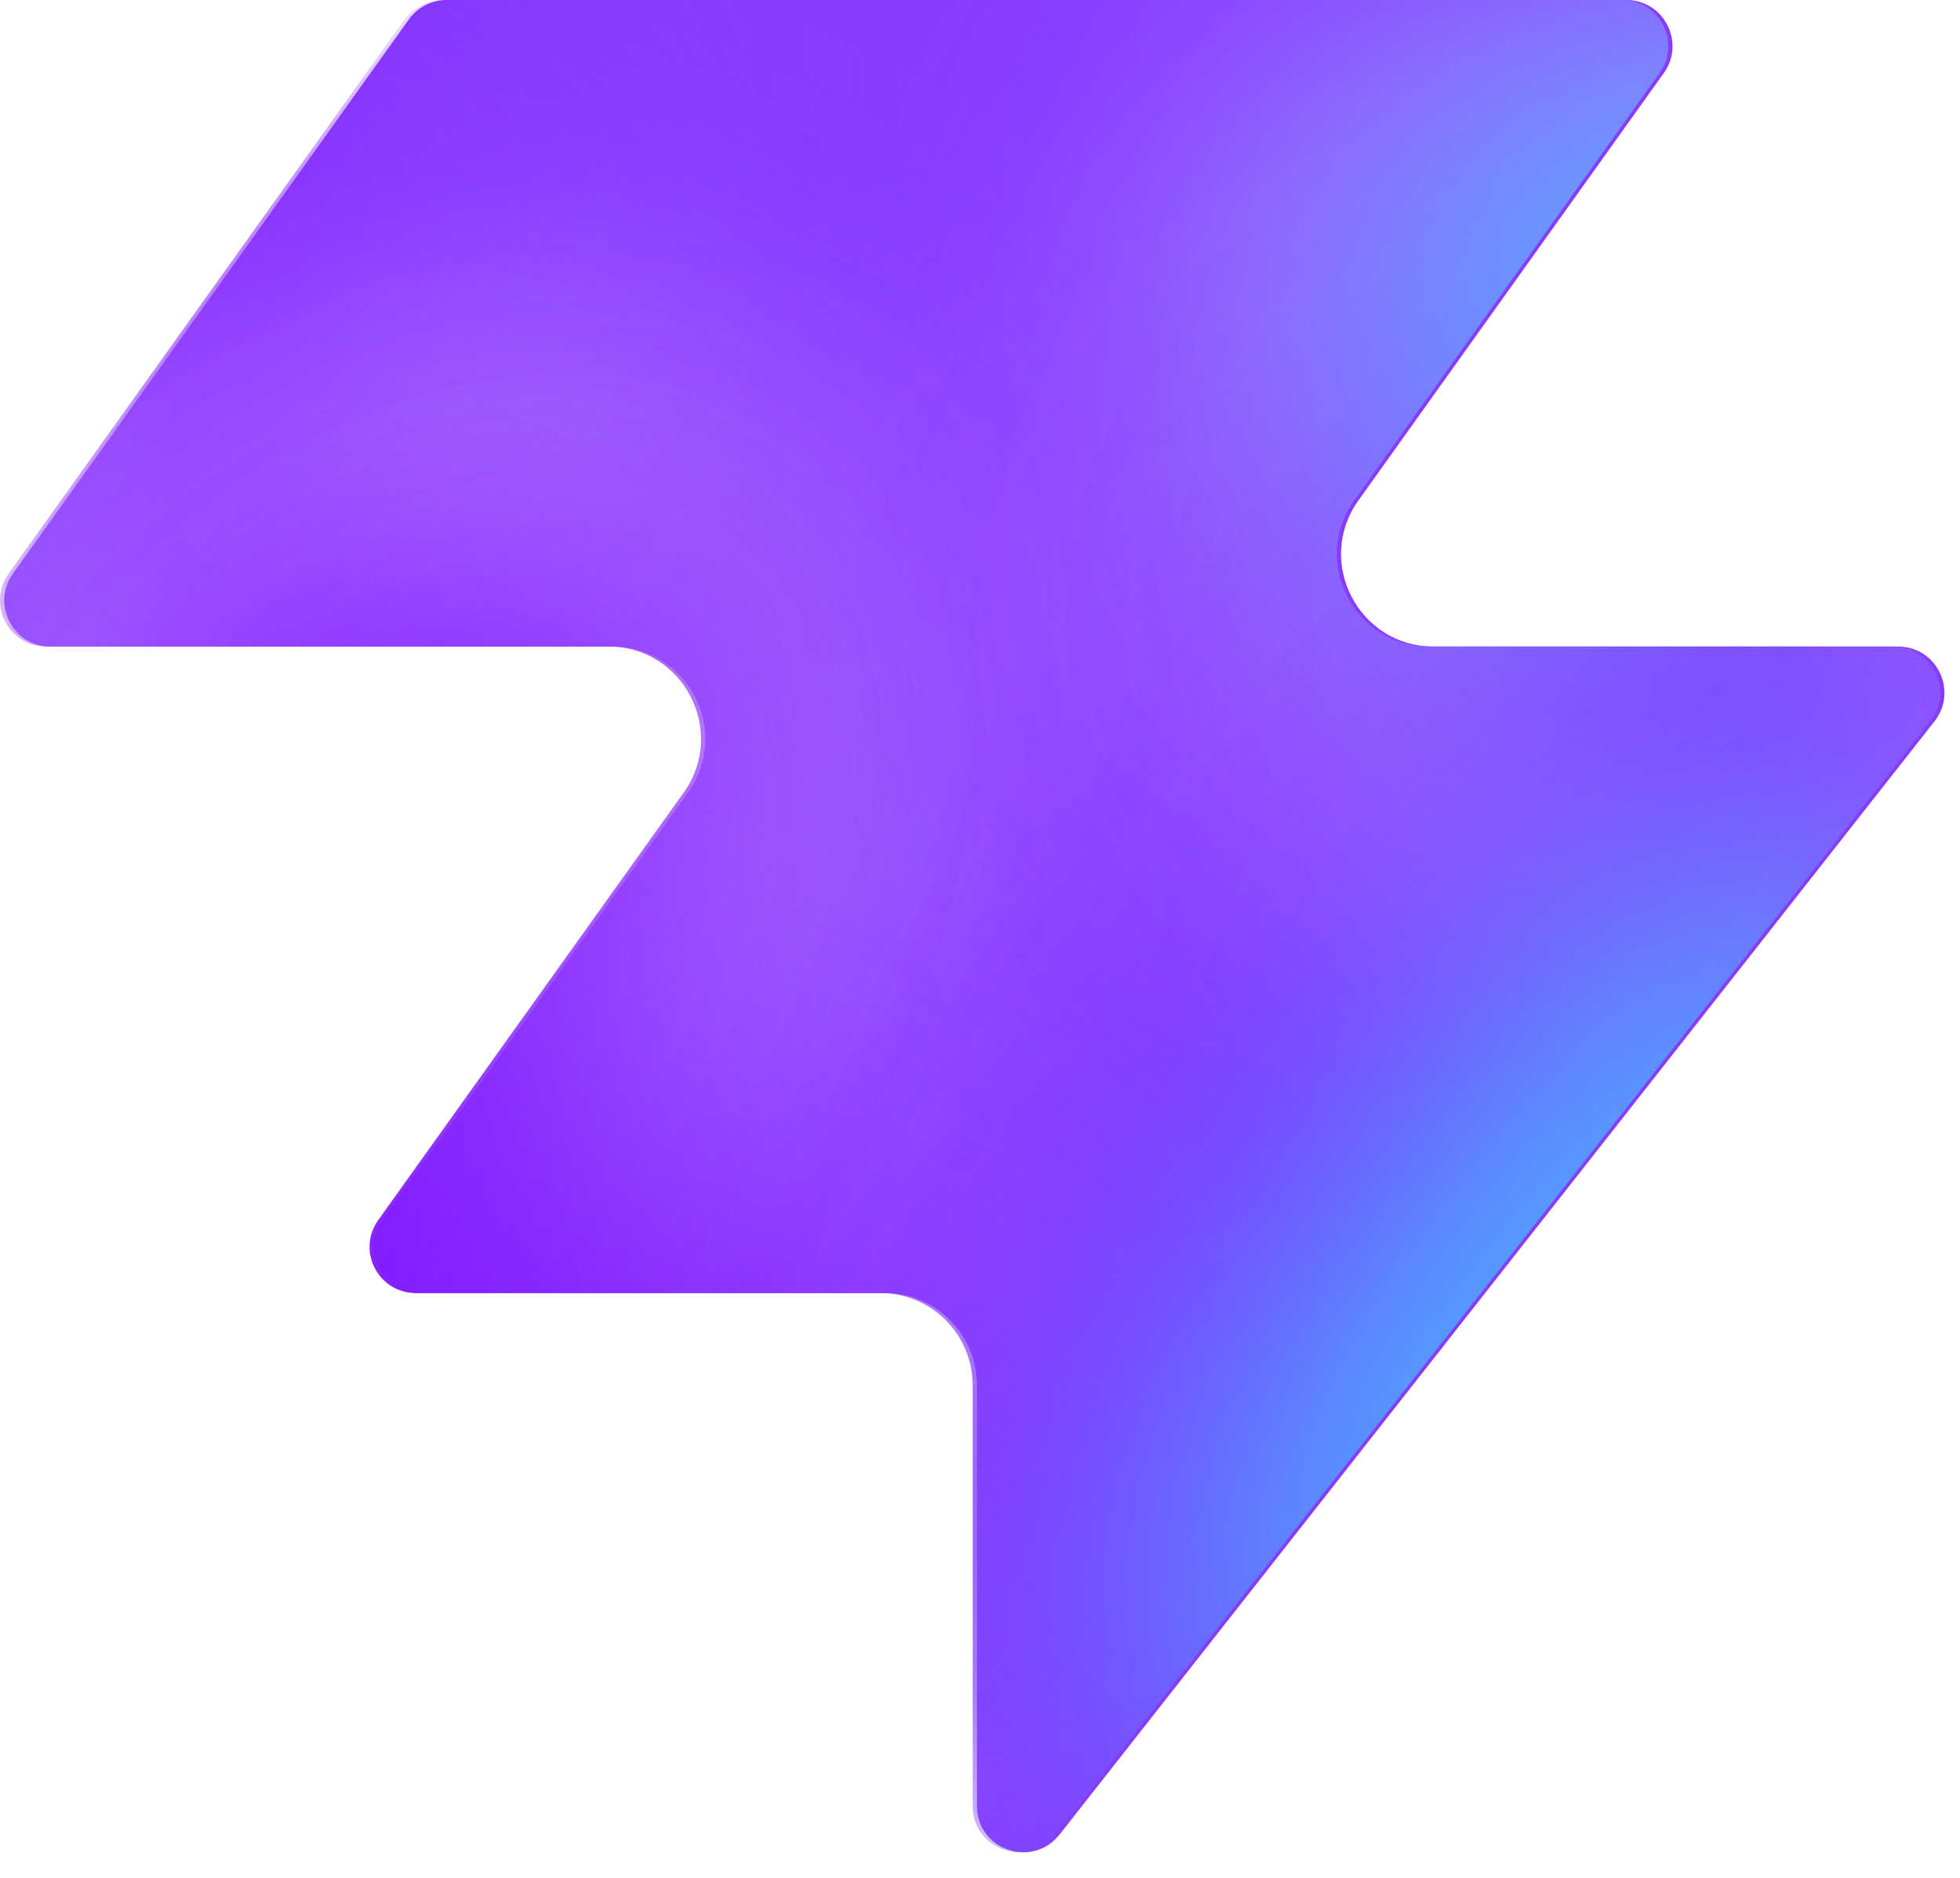
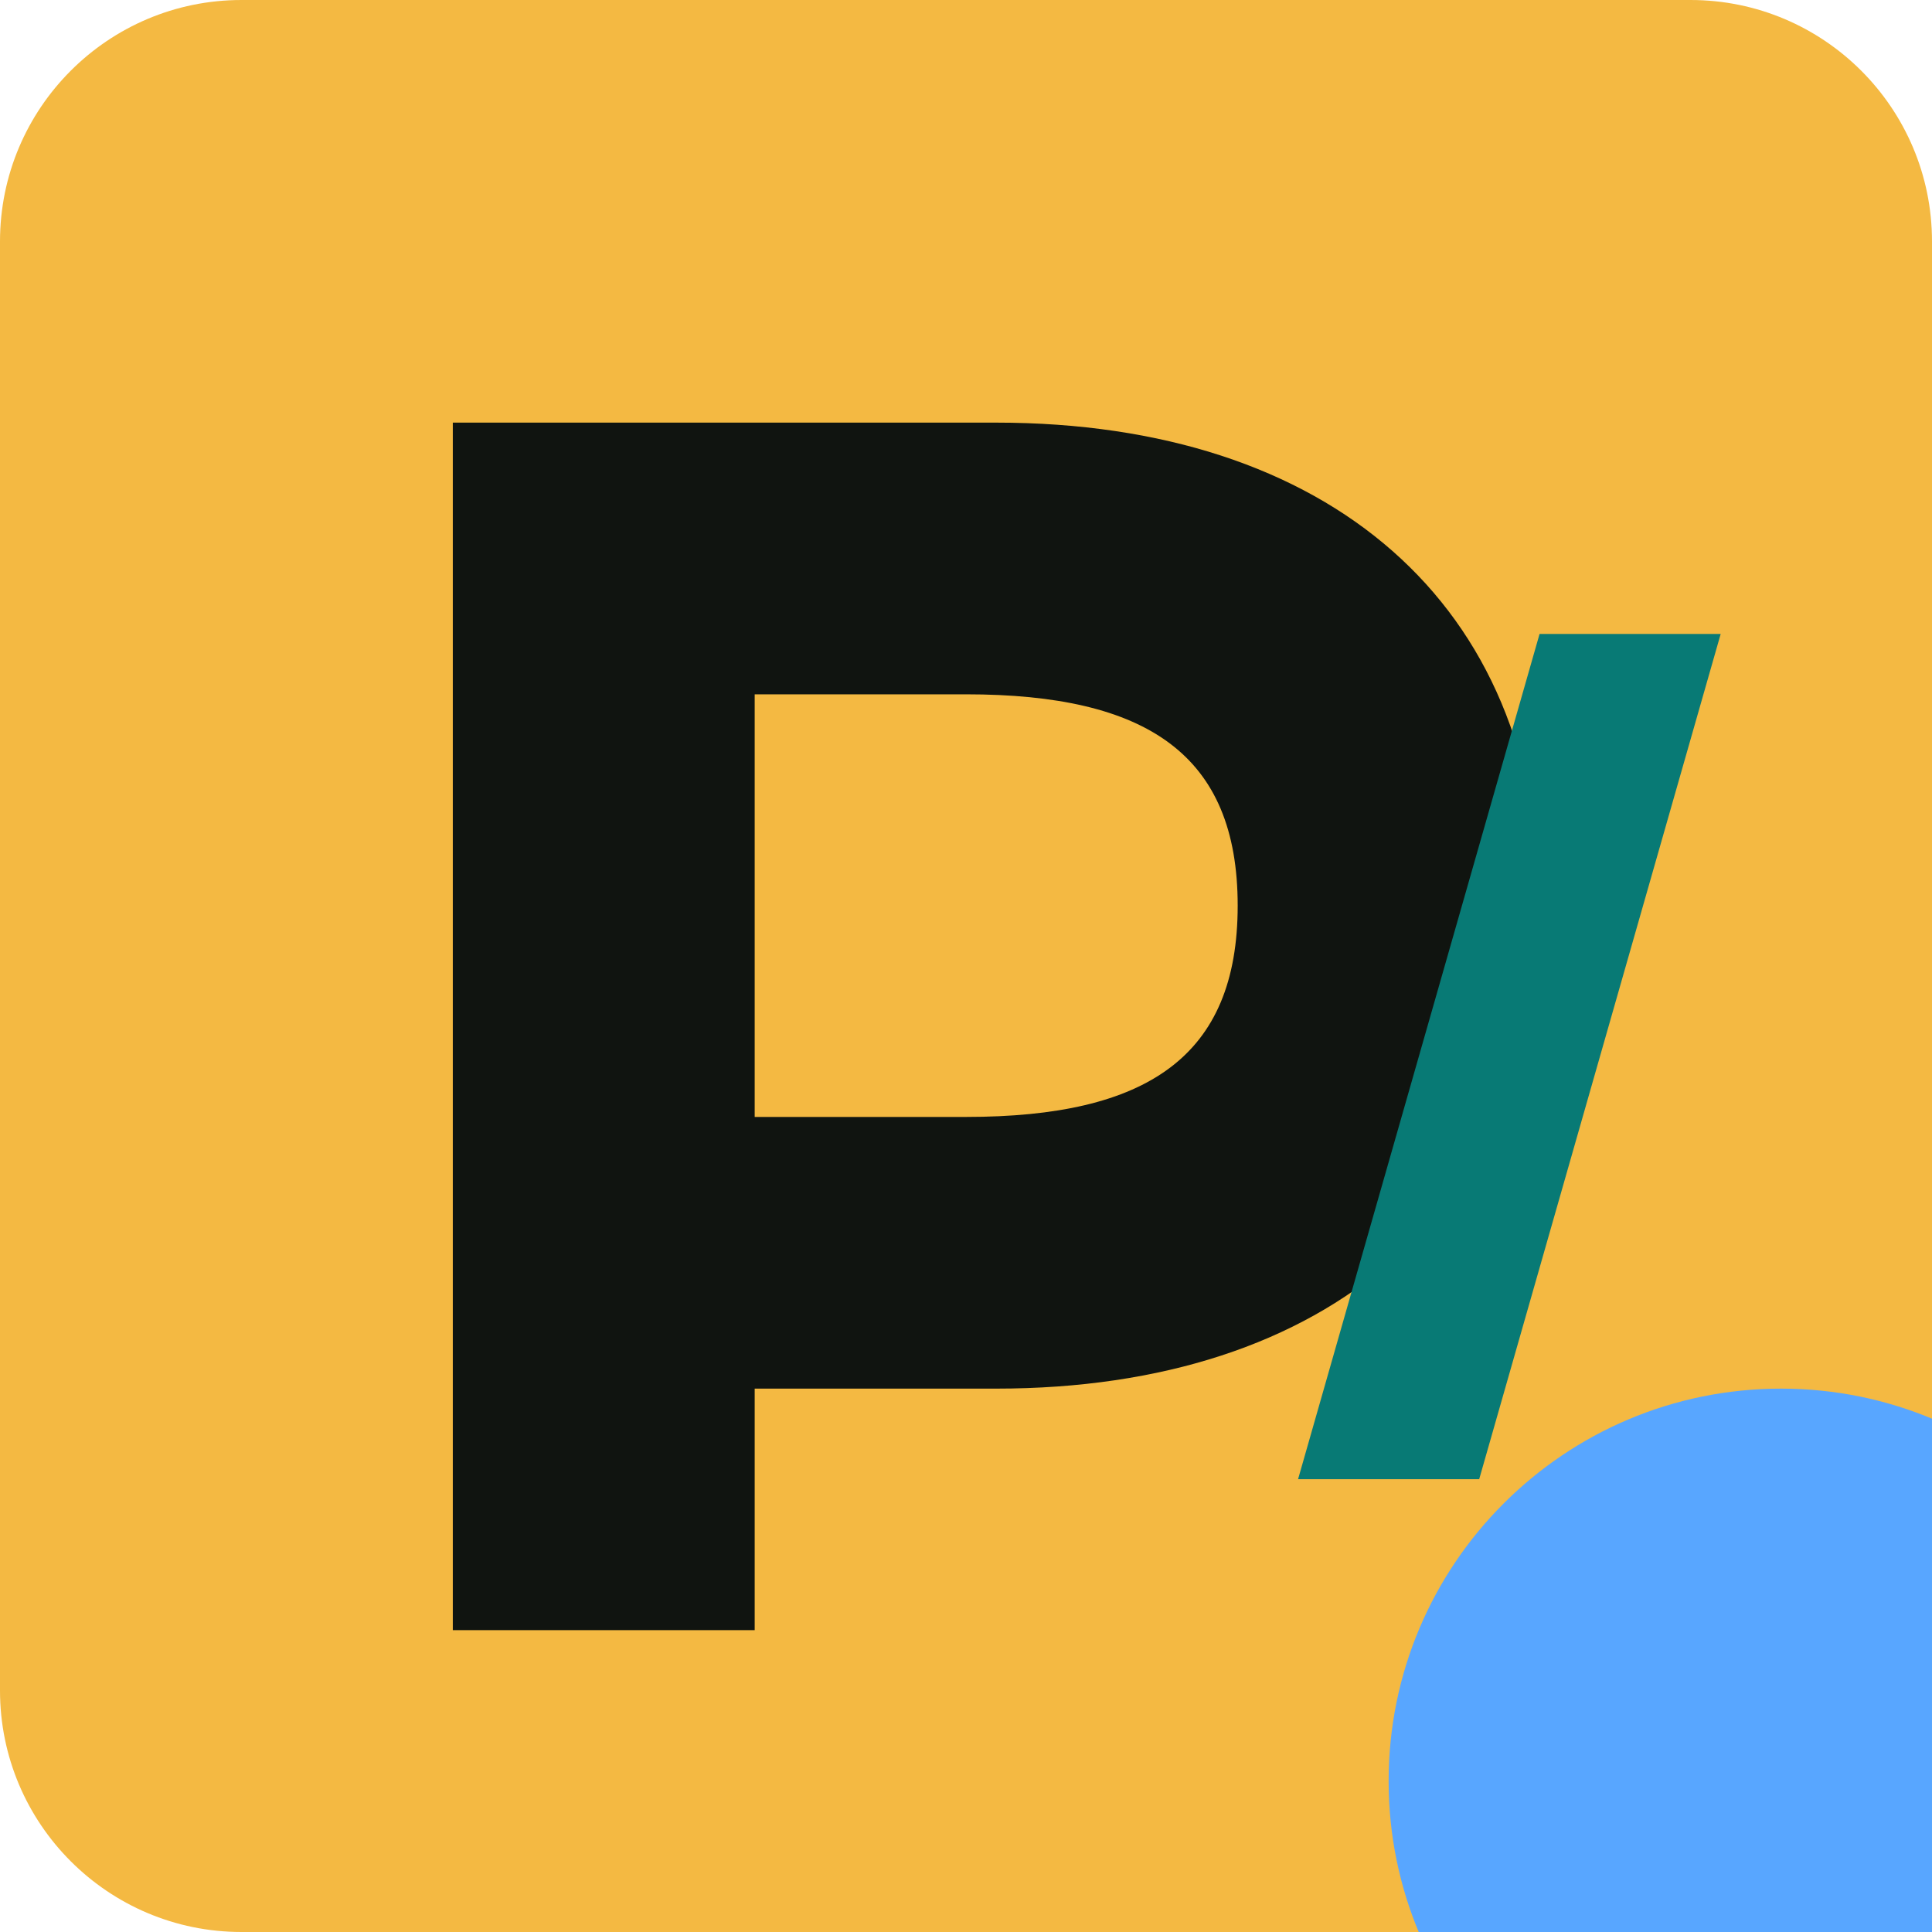
- <svg xmlns="http://www.w3.org/2000/svg" width="48" height="46" fill="none" viewBox="0 0 48 46">
-   <path fill="#863bff" d="M25.946 44.938c-.664.845-2.021.375-2.021-.698V33.937a2.26 2.26 0 0 0-2.262-2.262H10.287c-.92 0-1.456-1.04-.92-1.788l7.48-10.471c1.07-1.497 0-3.578-1.842-3.578H1.237c-.92 0-1.456-1.04-.92-1.788L10.013.474c.214-.297.556-.474.92-.474h28.894c.92 0 1.456 1.04.92 1.788l-7.48 10.471c-1.07 1.498 0 3.579 1.842 3.579h11.377c.943 0 1.473 1.088.89 1.83L25.947 44.94z" style="fill:#863bff;fill:color(display-p3 .525 .23 1);fill-opacity:1" />
-   <mask id="a" width="48" height="46" x="0" y="0" maskUnits="userSpaceOnUse" style="mask-type:alpha">
-     <path fill="#000" d="M25.842 44.938c-.664.844-2.021.375-2.021-.698V33.937a2.26 2.26 0 0 0-2.262-2.262H10.183c-.92 0-1.456-1.04-.92-1.788l7.48-10.471c1.07-1.498 0-3.579-1.842-3.579H1.133c-.92 0-1.456-1.04-.92-1.787L9.91.473c.214-.297.556-.474.92-.474h28.894c.92 0 1.456 1.04.92 1.788l-7.48 10.471c-1.07 1.498 0 3.578 1.842 3.578h11.377c.943 0 1.473 1.088.89 1.832L25.843 44.94z" style="fill:#000;fill-opacity:1" />
-   </mask>
-   <g mask="url(#a)">
-     <g filter="url(#b)">
-       <ellipse cx="5.508" cy="14.704" fill="#ede6ff" rx="5.508" ry="14.704" style="fill:#ede6ff;fill:color(display-p3 .927 .903 1);fill-opacity:1" transform="matrix(.00324 1 1 -.00324 -4.47 31.516)" />
-     </g>
-     <g filter="url(#c)">
-       <ellipse cx="10.399" cy="29.851" fill="#ede6ff" rx="10.399" ry="29.851" style="fill:#ede6ff;fill:color(display-p3 .927 .903 1);fill-opacity:1" transform="matrix(.00324 1 1 -.00324 -39.328 7.883)" />
-     </g>
-     <g filter="url(#d)">
-       <ellipse cx="5.508" cy="30.487" fill="#7e14ff" rx="5.508" ry="30.487" style="fill:#7e14ff;fill:color(display-p3 .492 .077 1);fill-opacity:1" transform="rotate(89.814 -25.913 -14.639)scale(1 -1)" />
-     </g>
-     <g filter="url(#e)">
-       <ellipse cx="5.508" cy="30.599" fill="#7e14ff" rx="5.508" ry="30.599" style="fill:#7e14ff;fill:color(display-p3 .492 .077 1);fill-opacity:1" transform="rotate(89.814 -32.644 -3.334)scale(1 -1)" />
-     </g>
-     <g filter="url(#f)">
-       <ellipse cx="5.508" cy="30.599" fill="#7e14ff" rx="5.508" ry="30.599" style="fill:#7e14ff;fill:color(display-p3 .492 .077 1);fill-opacity:1" transform="matrix(.00324 1 1 -.00324 -34.34 30.47)" />
-     </g>
-     <g filter="url(#g)">
-       <ellipse cx="14.072" cy="22.078" fill="#ede6ff" rx="14.072" ry="22.078" style="fill:#ede6ff;fill:color(display-p3 .927 .903 1);fill-opacity:1" transform="rotate(93.35 24.506 48.493)scale(-1 1)" />
-     </g>
-     <g filter="url(#h)">
-       <ellipse cx="3.47" cy="21.501" fill="#7e14ff" rx="3.47" ry="21.501" style="fill:#7e14ff;fill:color(display-p3 .492 .077 1);fill-opacity:1" transform="rotate(89.009 28.708 47.59)scale(-1 1)" />
-     </g>
-     <g filter="url(#i)">
-       <ellipse cx="3.47" cy="21.501" fill="#7e14ff" rx="3.47" ry="21.501" style="fill:#7e14ff;fill:color(display-p3 .492 .077 1);fill-opacity:1" transform="rotate(89.009 28.708 47.59)scale(-1 1)" />
-     </g>
-     <g filter="url(#j)">
-       <ellipse cx=".387" cy="8.972" fill="#7e14ff" rx="4.407" ry="29.108" style="fill:#7e14ff;fill:color(display-p3 .492 .077 1);fill-opacity:1" transform="rotate(39.51 .387 8.972)" />
-     </g>
-     <g filter="url(#k)">
-       <ellipse cx="47.523" cy="-6.092" fill="#7e14ff" rx="4.407" ry="29.108" style="fill:#7e14ff;fill:color(display-p3 .492 .077 1);fill-opacity:1" transform="rotate(37.892 47.523 -6.092)" />
-     </g>
-     <g filter="url(#l)">
-       <ellipse cx="41.412" cy="6.333" fill="#47bfff" rx="5.971" ry="9.665" style="fill:#47bfff;fill:color(display-p3 .28 .748 1);fill-opacity:1" transform="rotate(37.892 41.412 6.333)" />
-     </g>
-     <g filter="url(#m)">
-       <ellipse cx="-1.879" cy="38.332" fill="#7e14ff" rx="4.407" ry="29.108" style="fill:#7e14ff;fill:color(display-p3 .492 .077 1);fill-opacity:1" transform="rotate(37.892 -1.88 38.332)" />
-     </g>
-     <g filter="url(#n)">
-       <ellipse cx="-1.879" cy="38.332" fill="#7e14ff" rx="4.407" ry="29.108" style="fill:#7e14ff;fill:color(display-p3 .492 .077 1);fill-opacity:1" transform="rotate(37.892 -1.88 38.332)" />
-     </g>
-     <g filter="url(#o)">
-       <ellipse cx="35.651" cy="29.907" fill="#7e14ff" rx="4.407" ry="29.108" style="fill:#7e14ff;fill:color(display-p3 .492 .077 1);fill-opacity:1" transform="rotate(37.892 35.651 29.907)" />
-     </g>
-     <g filter="url(#p)">
-       <ellipse cx="38.418" cy="32.4" fill="#47bfff" rx="5.971" ry="15.297" style="fill:#47bfff;fill:color(display-p3 .28 .748 1);fill-opacity:1" transform="rotate(37.892 38.418 32.4)" />
-     </g>
-   </g>
-   <defs>
-     <filter id="b" width="60.045" height="41.654" x="-19.77" y="16.149" color-interpolation-filters="sRGB" filterUnits="userSpaceOnUse">
-       <feFlood flood-opacity="0" result="BackgroundImageFix" />
-       <feBlend in="SourceGraphic" in2="BackgroundImageFix" result="shape" />
-       <feGaussianBlur result="effect1_foregroundBlur_2002_17158" stdDeviation="7.659" />
-     </filter>
-     <filter id="c" width="90.34" height="51.437" x="-54.613" y="-7.533" color-interpolation-filters="sRGB" filterUnits="userSpaceOnUse">
-       <feFlood flood-opacity="0" result="BackgroundImageFix" />
-       <feBlend in="SourceGraphic" in2="BackgroundImageFix" result="shape" />
-       <feGaussianBlur result="effect1_foregroundBlur_2002_17158" stdDeviation="7.659" />
-     </filter>
-     <filter id="d" width="79.355" height="29.4" x="-49.64" y="2.03" color-interpolation-filters="sRGB" filterUnits="userSpaceOnUse">
-       <feFlood flood-opacity="0" result="BackgroundImageFix" />
-       <feBlend in="SourceGraphic" in2="BackgroundImageFix" result="shape" />
-       <feGaussianBlur result="effect1_foregroundBlur_2002_17158" stdDeviation="4.596" />
-     </filter>
-     <filter id="e" width="79.579" height="29.4" x="-45.045" y="20.029" color-interpolation-filters="sRGB" filterUnits="userSpaceOnUse">
-       <feFlood flood-opacity="0" result="BackgroundImageFix" />
-       <feBlend in="SourceGraphic" in2="BackgroundImageFix" result="shape" />
-       <feGaussianBlur result="effect1_foregroundBlur_2002_17158" stdDeviation="4.596" />
-     </filter>
-     <filter id="f" width="79.579" height="29.4" x="-43.513" y="21.178" color-interpolation-filters="sRGB" filterUnits="userSpaceOnUse">
-       <feFlood flood-opacity="0" result="BackgroundImageFix" />
-       <feBlend in="SourceGraphic" in2="BackgroundImageFix" result="shape" />
-       <feGaussianBlur result="effect1_foregroundBlur_2002_17158" stdDeviation="4.596" />
-     </filter>
-     <filter id="g" width="74.749" height="58.852" x="15.756" y="-17.901" color-interpolation-filters="sRGB" filterUnits="userSpaceOnUse">
-       <feFlood flood-opacity="0" result="BackgroundImageFix" />
-       <feBlend in="SourceGraphic" in2="BackgroundImageFix" result="shape" />
-       <feGaussianBlur result="effect1_foregroundBlur_2002_17158" stdDeviation="7.659" />
-     </filter>
-     <filter id="h" width="61.377" height="25.362" x="23.548" y="2.284" color-interpolation-filters="sRGB" filterUnits="userSpaceOnUse">
-       <feFlood flood-opacity="0" result="BackgroundImageFix" />
-       <feBlend in="SourceGraphic" in2="BackgroundImageFix" result="shape" />
-       <feGaussianBlur result="effect1_foregroundBlur_2002_17158" stdDeviation="4.596" />
-     </filter>
-     <filter id="i" width="61.377" height="25.362" x="23.548" y="2.284" color-interpolation-filters="sRGB" filterUnits="userSpaceOnUse">
-       <feFlood flood-opacity="0" result="BackgroundImageFix" />
-       <feBlend in="SourceGraphic" in2="BackgroundImageFix" result="shape" />
-       <feGaussianBlur result="effect1_foregroundBlur_2002_17158" stdDeviation="4.596" />
-     </filter>
-     <filter id="j" width="56.045" height="63.649" x="-27.636" y="-22.853" color-interpolation-filters="sRGB" filterUnits="userSpaceOnUse">
-       <feFlood flood-opacity="0" result="BackgroundImageFix" />
-       <feBlend in="SourceGraphic" in2="BackgroundImageFix" result="shape" />
-       <feGaussianBlur result="effect1_foregroundBlur_2002_17158" stdDeviation="4.596" />
-     </filter>
-     <filter id="k" width="54.814" height="64.646" x="20.116" y="-38.415" color-interpolation-filters="sRGB" filterUnits="userSpaceOnUse">
-       <feFlood flood-opacity="0" result="BackgroundImageFix" />
-       <feBlend in="SourceGraphic" in2="BackgroundImageFix" result="shape" />
-       <feGaussianBlur result="effect1_foregroundBlur_2002_17158" stdDeviation="4.596" />
-     </filter>
-     <filter id="l" width="33.541" height="35.313" x="24.641" y="-11.323" color-interpolation-filters="sRGB" filterUnits="userSpaceOnUse">
-       <feFlood flood-opacity="0" result="BackgroundImageFix" />
-       <feBlend in="SourceGraphic" in2="BackgroundImageFix" result="shape" />
-       <feGaussianBlur result="effect1_foregroundBlur_2002_17158" stdDeviation="4.596" />
-     </filter>
-     <filter id="m" width="54.814" height="64.646" x="-29.286" y="6.009" color-interpolation-filters="sRGB" filterUnits="userSpaceOnUse">
-       <feFlood flood-opacity="0" result="BackgroundImageFix" />
-       <feBlend in="SourceGraphic" in2="BackgroundImageFix" result="shape" />
-       <feGaussianBlur result="effect1_foregroundBlur_2002_17158" stdDeviation="4.596" />
-     </filter>
-     <filter id="n" width="54.814" height="64.646" x="-29.286" y="6.009" color-interpolation-filters="sRGB" filterUnits="userSpaceOnUse">
-       <feFlood flood-opacity="0" result="BackgroundImageFix" />
-       <feBlend in="SourceGraphic" in2="BackgroundImageFix" result="shape" />
-       <feGaussianBlur result="effect1_foregroundBlur_2002_17158" stdDeviation="4.596" />
-     </filter>
-     <filter id="o" width="54.814" height="64.646" x="8.244" y="-2.416" color-interpolation-filters="sRGB" filterUnits="userSpaceOnUse">
-       <feFlood flood-opacity="0" result="BackgroundImageFix" />
-       <feBlend in="SourceGraphic" in2="BackgroundImageFix" result="shape" />
-       <feGaussianBlur result="effect1_foregroundBlur_2002_17158" stdDeviation="4.596" />
-     </filter>
-     <filter id="p" width="39.409" height="43.623" x="18.713" y="10.588" color-interpolation-filters="sRGB" filterUnits="userSpaceOnUse">
-       <feFlood flood-opacity="0" result="BackgroundImageFix" />
-       <feBlend in="SourceGraphic" in2="BackgroundImageFix" result="shape" />
-       <feGaussianBlur result="effect1_foregroundBlur_2002_17158" stdDeviation="4.596" />
-     </filter>
-   </defs>
+ <svg xmlns="http://www.w3.org/2000/svg" viewBox="0 0 64 64">
+   <rect width="64" height="64" rx="8" fill="#f4b942" />
+   <circle cx="59" cy="59" r="13" fill="#58a6ff" />
+   <path fill="#101410" d="M15 14h18c11 0 18 6 18 16S44 46 33 46h-8v8H15V14Zm10 9v14h7c6 0 9-2 9-7s-3-7-9-7h-7Z" />
+   <path fill="#087a75" d="m43 49 8-28h6l-8 28h-6Z" />
</svg>
